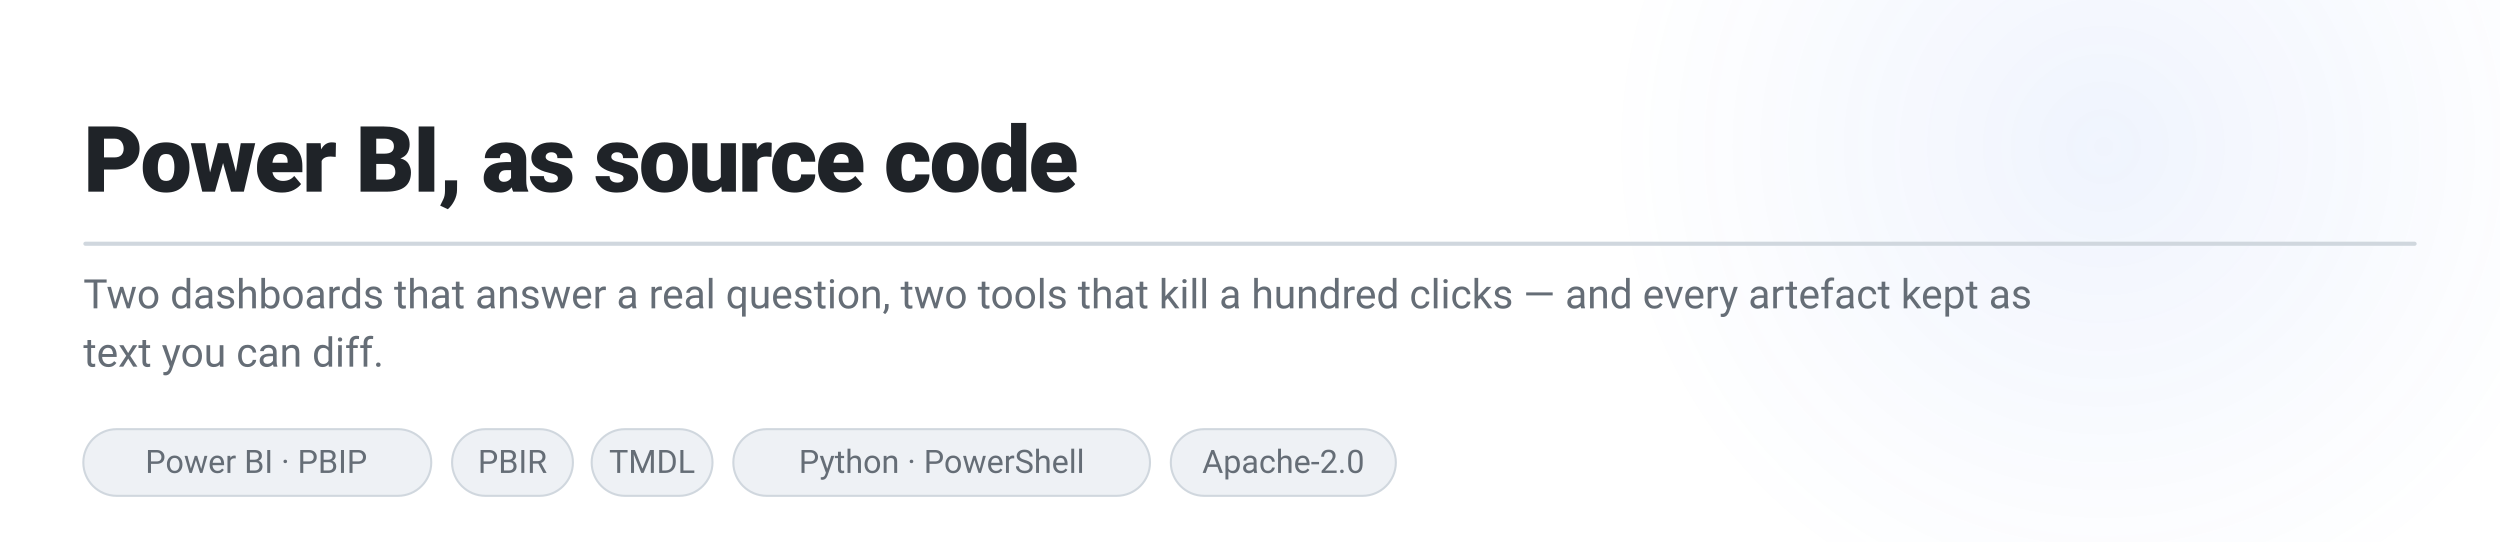
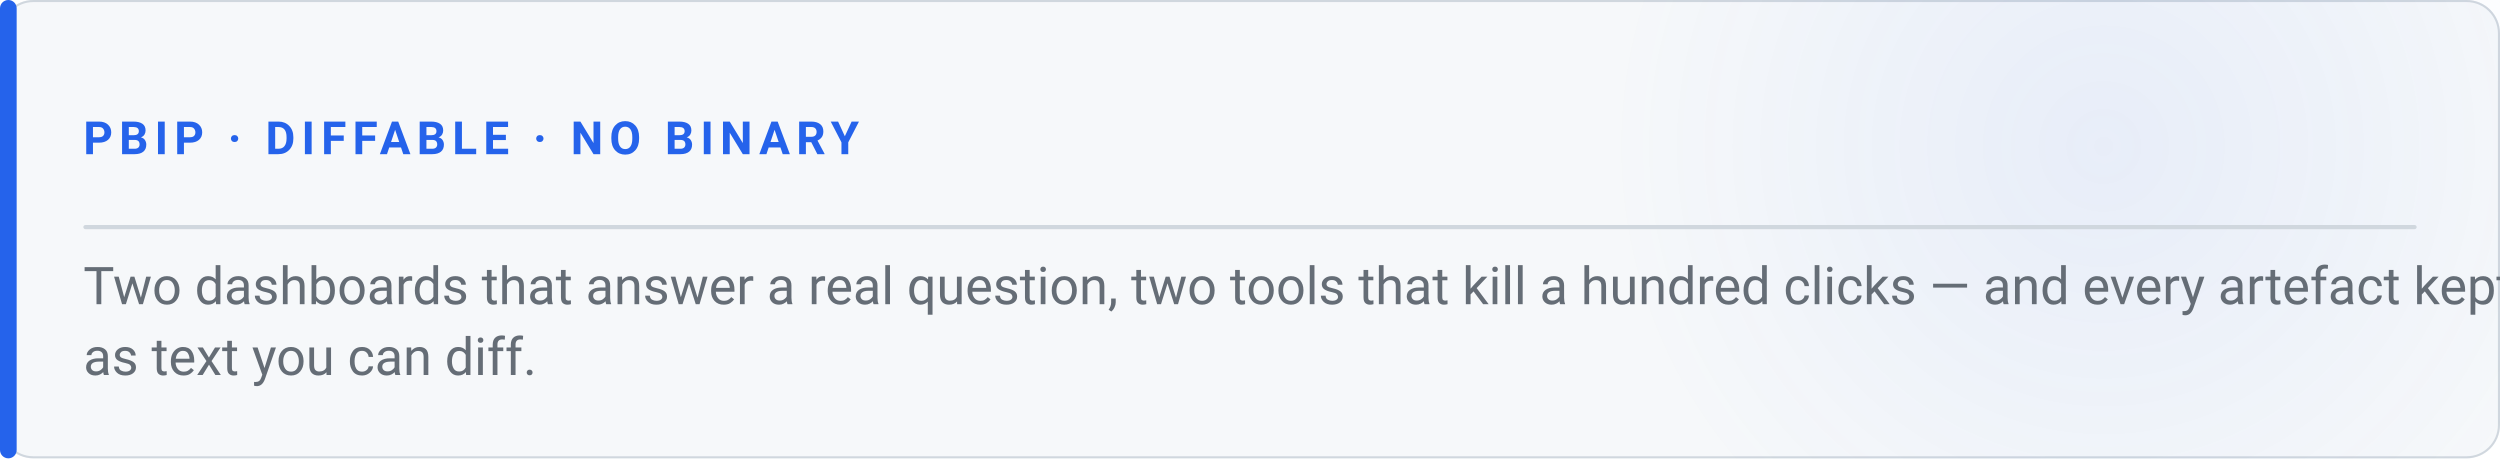
- <svg xmlns="http://www.w3.org/2000/svg" viewBox="0 0 1200 260" width="1200" height="260" role="img" aria-label="Power BI, as source code">
+ <svg xmlns="http://www.w3.org/2000/svg" viewBox="0 0 1200 220" width="1200" height="220" role="img" aria-label="Power BI, as source code">
  <style>
    /* Entrance animations move things but never fade them. A renderer that does
       not run CSS - GitHub's mobile app, an email digest, a PDF export - would
       otherwise show an empty banner, because the from-state of a fade is
       invisible and fill-mode `both` holds it for the whole delay. Every element
       here is fully legible with the animation stripped out. */
    .rise  { animation: rise .55s cubic-bezier(.2,.7,.3,1) both; }
    @keyframes rise { from { transform: translateY(9px) } to { transform: translateY(0) } }
    @media (prefers-reduced-motion: reduce) { * { animation: none !important } }
    .sweep { animation: sweep .9s cubic-bezier(.2,.7,.3,1) .15s; }
    .blob  { animation: drift 14s ease-in-out infinite alternate; }
    @keyframes sweep { from { width: 0 } to { width: 1120px } }
    @keyframes drift { from { transform: translate(0,0) }
                        to   { transform: translate(64px,-22px) } }
  </style>
  <defs>
    <radialGradient id="g" cx="50%" cy="50%" r="50%">
      <stop offset="0%" stop-color="#2563EB" stop-opacity="0.07" />
      <stop offset="100%" stop-color="#2563EB" stop-opacity="0" />
    </radialGradient>
  </defs>
+   <rect width="1200" height="220" rx="16" fill="#F6F8FA" />
+   <rect x="0.5" y="0.5" width="1199" height="219" rx="15.5" fill="none" stroke="#D0D7DE" />
+   <rect width="8" height="220" rx="4" fill="#2563EB" />
  <g class="blob">
    <circle cx="1010" cy="70" r="240" fill="url(#g)" />
  </g>
-   <text class="rise" x="40" y="92" font-family="system-ui,-apple-system,'Segoe UI',Roboto,Helvetica,Arial,sans-serif" font-size="44" font-weight="800" fill="#1F2328" letter-spacing="-1">Power BI, as source code</text>
-   <rect class="sweep" x="40" y="116" width="1120" height="2" rx="1" fill="#D0D7DE" />
-   <text class="rise" style="animation-delay:0.20s" x="40" y="148" font-family="system-ui,-apple-system,'Segoe UI',Roboto,Helvetica,Arial,sans-serif" font-size="19.5" fill="#656D76">Two dashboards that answer a real question, two tools that kill a hundred clicks — and every artefact kept as</text>
-   <text class="rise" style="animation-delay:0.25s" x="40" y="176" font-family="system-ui,-apple-system,'Segoe UI',Roboto,Helvetica,Arial,sans-serif" font-size="19.5" fill="#656D76">text you can diff.</text>
-   <g class="rise" style="animation-delay:0.85s">
-     <rect x="40" y="206" width="167" height="32" rx="16" fill="#EEF1F5" stroke="#D0D7DE" />
-     <text x="123" y="227" text-anchor="middle" font-family="system-ui,-apple-system,'Segoe UI',Roboto,Helvetica,Arial,sans-serif" font-size="15.5" fill="#656D76">Power BI  ·  PBIP</text>
-   </g>
-   <g class="rise" style="animation-delay:0.92s">
-     <rect x="217" y="206" width="58" height="32" rx="16" fill="#EEF1F5" stroke="#D0D7DE" />
-     <text x="246" y="227" text-anchor="middle" font-family="system-ui,-apple-system,'Segoe UI',Roboto,Helvetica,Arial,sans-serif" font-size="15.5" fill="#656D76">PBIR</text>
-   </g>
-   <g class="rise" style="animation-delay:0.99s">
-     <rect x="284" y="206" width="58" height="32" rx="16" fill="#EEF1F5" stroke="#D0D7DE" />
-     <text x="313" y="227" text-anchor="middle" font-family="system-ui,-apple-system,'Segoe UI',Roboto,Helvetica,Arial,sans-serif" font-size="15.5" fill="#656D76">TMDL</text>
-   </g>
-   <g class="rise" style="animation-delay:1.06s">
-     <rect x="352" y="206" width="200" height="32" rx="16" fill="#EEF1F5" stroke="#D0D7DE" />
-     <text x="452" y="227" text-anchor="middle" font-family="system-ui,-apple-system,'Segoe UI',Roboto,Helvetica,Arial,sans-serif" font-size="15.5" fill="#656D76">Python  ·  PowerShell</text>
-   </g>
-   <g class="rise" style="animation-delay:1.13s">
-     <rect x="562" y="206" width="108" height="32" rx="16" fill="#EEF1F5" stroke="#D0D7DE" />
-     <text x="616" y="227" text-anchor="middle" font-family="system-ui,-apple-system,'Segoe UI',Roboto,Helvetica,Arial,sans-serif" font-size="15.5" fill="#656D76">Apache-2.0</text>
-   </g>
+   <text class="rise" x="40" y="74" font-family="system-ui,-apple-system,'Segoe UI',Roboto,Helvetica,Arial,sans-serif" font-size="22" font-weight="700" letter-spacing="3" fill="#2563EB">PBIP  ·  DIFFABLE  ·  NO BINARY</text>
+   <rect class="sweep" x="40" y="108" width="1120" height="2" rx="1" fill="#D0D7DE" />
+   <text class="rise" style="animation-delay:0.20s" x="40" y="146" font-family="system-ui,-apple-system,'Segoe UI',Roboto,Helvetica,Arial,sans-serif" font-size="25" fill="#656D76">Two dashboards that answer a real question, two tools that kill a hundred clicks — and every artefact kept</text>
+   <text class="rise" style="animation-delay:0.25s" x="40" y="180" font-family="system-ui,-apple-system,'Segoe UI',Roboto,Helvetica,Arial,sans-serif" font-size="25" fill="#656D76">as text you can diff.</text>
</svg>
